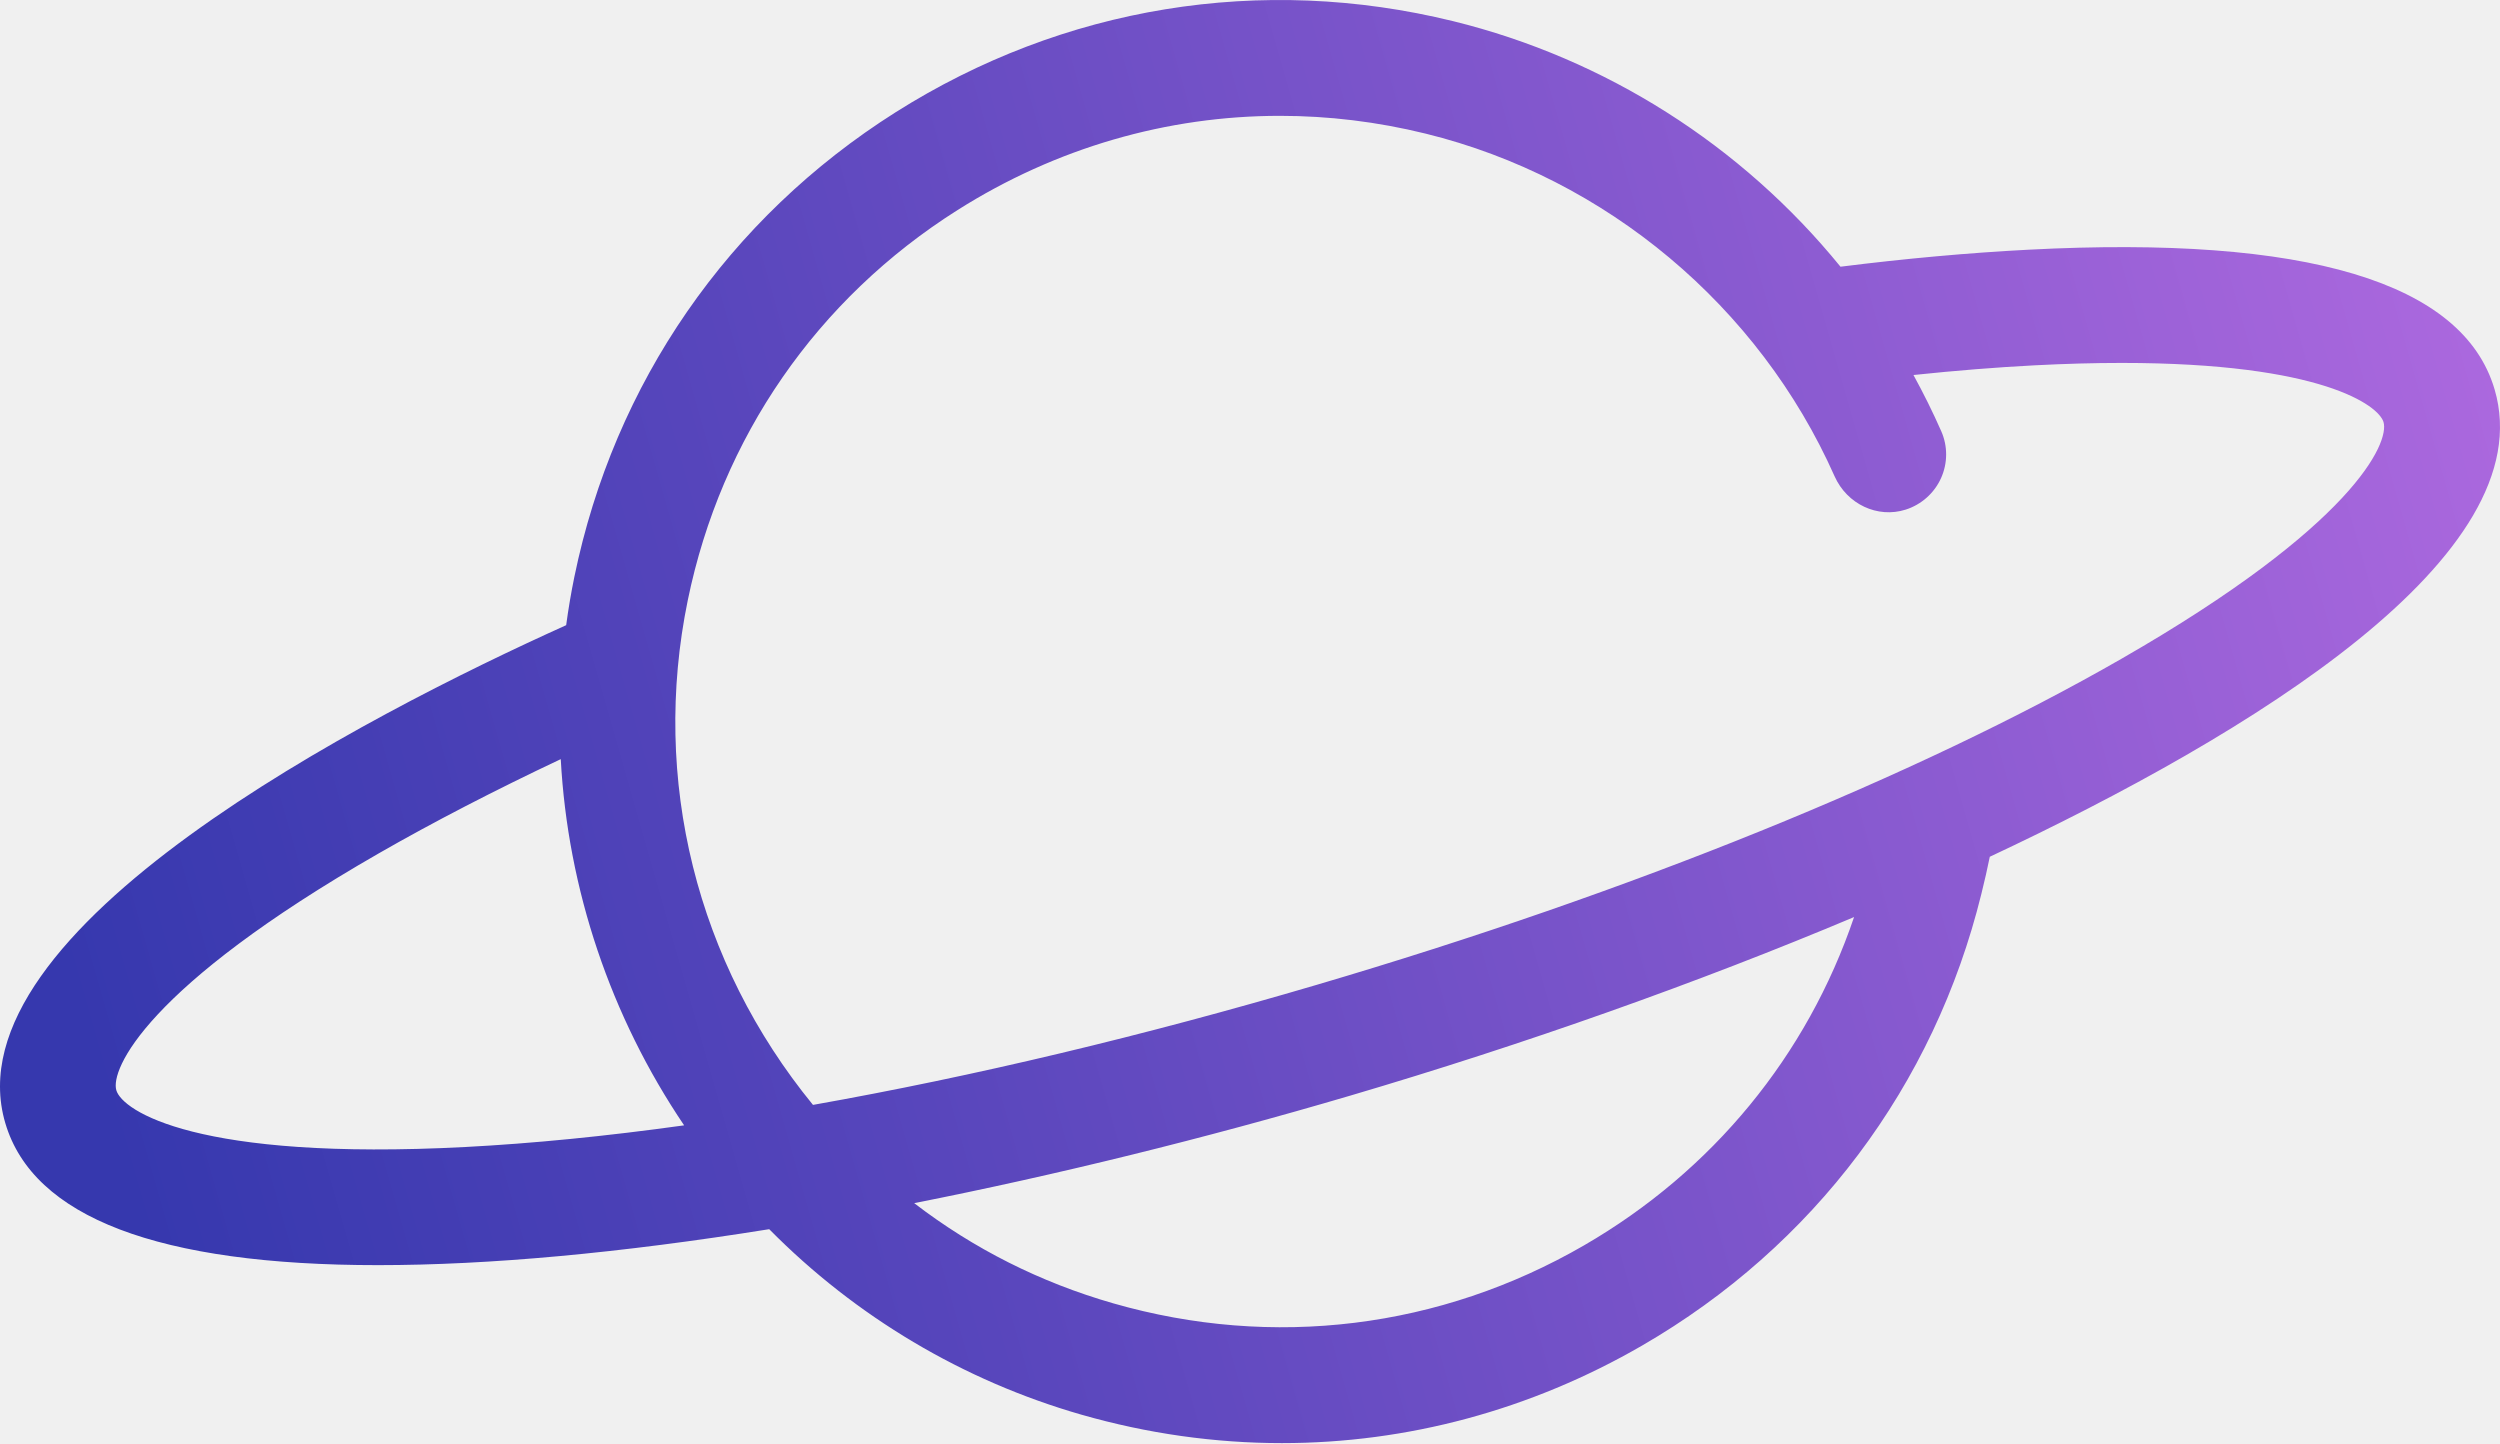
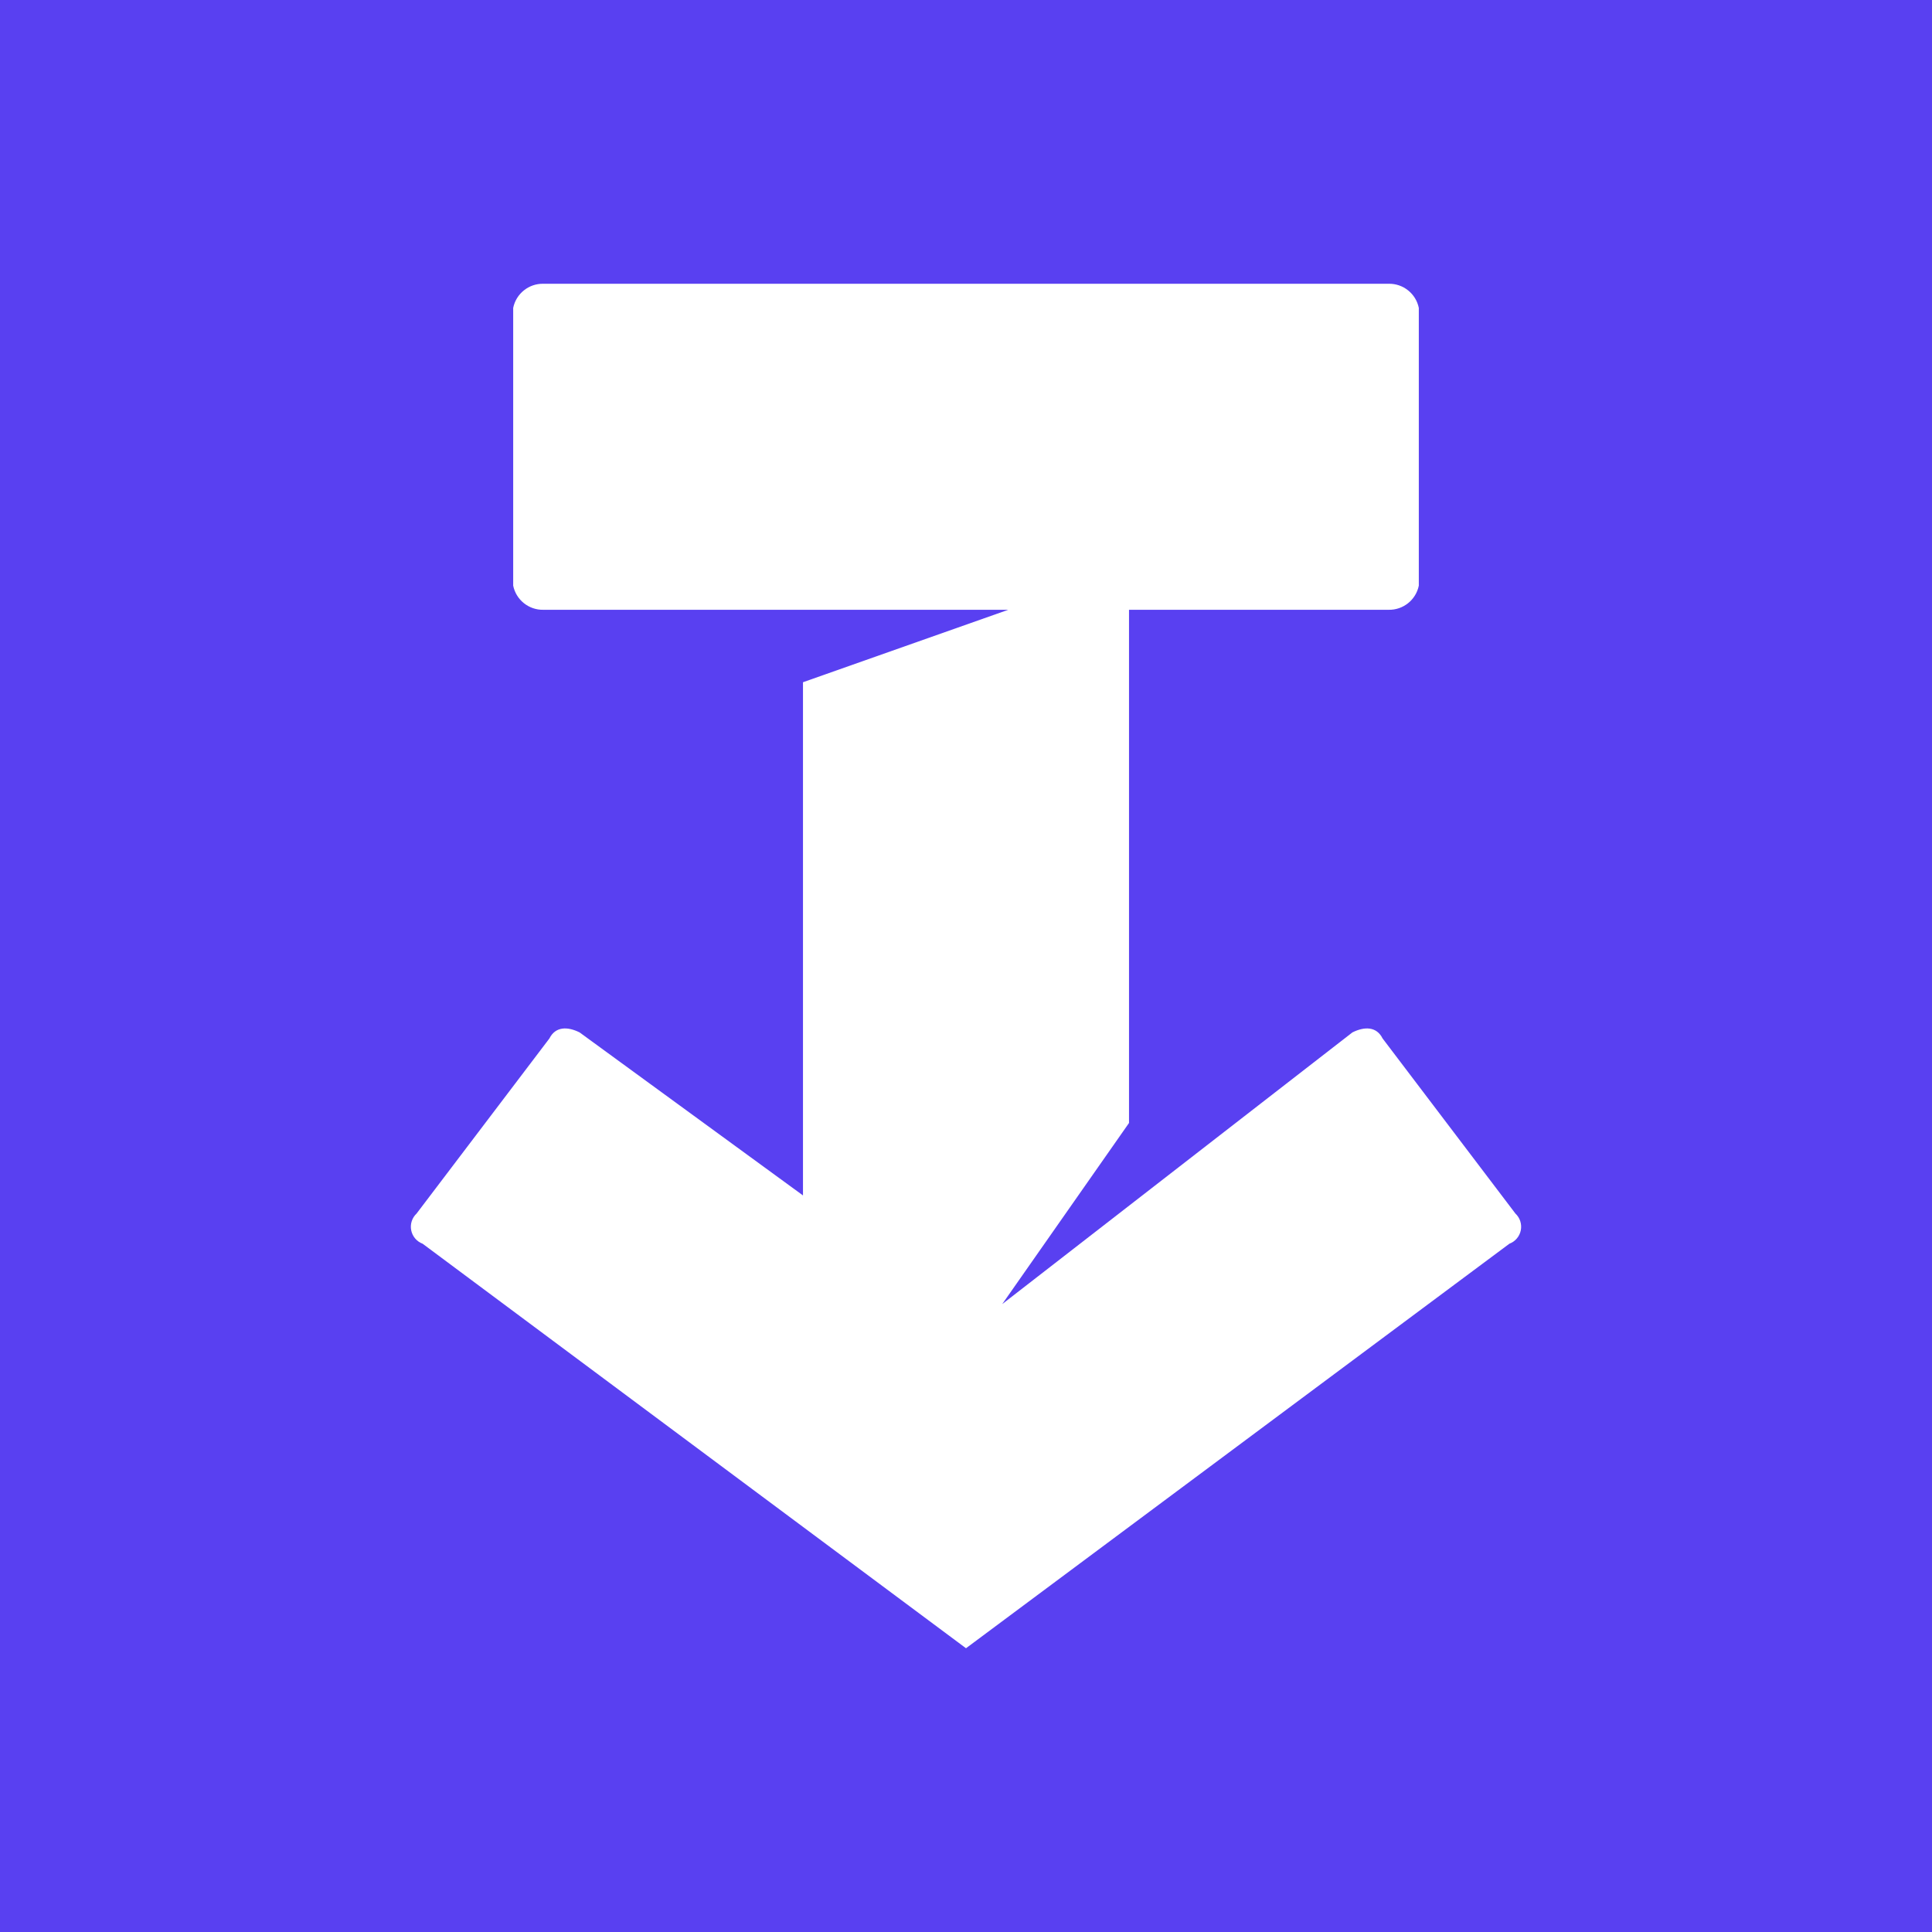
- <svg xmlns="http://www.w3.org/2000/svg" version="1.2" baseProfile="tiny" id="Layer_1" x="0px" y="0px" viewBox="0 0 1731.47 999.48" overflow="visible" xml:space="preserve">
-   <linearGradient id="SVGID_1_" gradientUnits="userSpaceOnUse" x1="61.51" y1="734.809" x2="1726.787" y2="260.65">
-     <stop offset="9.701765e-04" style="stop-color:#3638AE" />
-     <stop offset="0.317" style="stop-color:#5846BC" />
-     <stop offset="1" style="stop-color:#AB68DE" />
-   </linearGradient>
-   <path fill="url(#SVGID_1_)" d="M887.84,999.48c-46.39,0-93.09-6.54-139.06-19.75c-81.69-23.49-156.16-67.79-216.03-128.41  c-102.99,16.52-194.08,24.9-270.88,24.9c-152.09,0-238.96-33.11-258.21-98.41C-35.8,643.94,253.97,495.33,392.12,432.99  c1.52-11.25,3.41-22.42,5.65-33.34c27.59-134.34,106.65-248.68,222.62-321.96c116.07-73.34,253.2-95.71,386.13-63.01  c105.45,25.95,199.7,85.9,268.18,170.04c44.93-5.65,88.77-9.62,130.24-11.78c192.27-10.07,300.89,22.47,322.77,96.69l0,0  c34.01,115.4-168.98,238.94-349.61,323.76c-1.64,8.29-3.57,16.51-5.83,25.71c-32.71,132.93-116.15,244.03-234.97,312.82  C1059.97,976.67,974.47,999.48,887.84,999.48z M633.16,833.29c41.16,31.6,87.35,54.87,137.81,69.37  c110.65,31.81,226.48,17.55,326.15-40.15c89.06-51.57,154.46-131.44,186.99-227.37c-108.03,45.49-227.83,87.98-349.11,123.73  C834.92,788.37,731.43,813.87,633.16,833.29z M388.37,525.77c-45.58,21.51-88.72,43.83-126.08,65.28  C100.86,683.71,76.38,740.91,80.57,755.12c4.19,14.23,55.78,49.02,241.66,39.28l0,0c46.66-2.44,97.52-7.47,151.58-15  C422.87,703.95,393.25,615.96,388.37,525.77z M41.94,765.85c0.06,0.21,0.12,0.41,0.18,0.62c0.08,0.28,0.17,0.56,0.25,0.83  c-0.09-0.28-0.17-0.56-0.25-0.84C42.06,766.26,42,766.06,41.94,765.85z M41.93,765.82c0,0.01,0,0.01,0.01,0.02  C41.94,765.84,41.93,765.83,41.93,765.82z M886.5,80.23c-78.23,0-155.08,22.13-223.27,65.23  c-97.36,61.52-163.73,157.51-186.89,270.29c-25.49,124.14,6.1,250.87,86.72,349.49c111.32-19.75,228.68-47.73,349.27-83.27  c217.07-63.98,414.79-144.1,556.74-225.58c161.44-92.67,185.91-149.86,181.72-164.08c-3.36-11.39-42.47-40.95-181.29-40.95  c-18.91,0-39.23,0.56-60.37,1.66c-26.49,1.38-54.61,3.63-83.89,6.71c7.01,12.76,13.45,25.78,19.26,38.96  c4.55,10.33,4.49,22.16-0.17,32.48c-4.68,10.38-13.6,18.32-24.46,21.78c-19.48,6.2-40.66-3.74-49.28-23.13  c-52.35-117.82-158.22-206.52-283.21-237.27C953.87,84.3,920.06,80.23,886.5,80.23z" />
+ <svg xmlns="http://www.w3.org/2000/svg" xmlns:xlink="http://www.w3.org/1999/xlink" viewBox="0 0 32 32">
+   <defs>
+     <style>.a{fill:none;}.b{clip-path:url(#a);}.c{fill:url(#b);}.d{fill:url(#c);}.e{fill:url(#d);}.f{fill:#5940f1;}.g{fill:#fff;}</style>
+     <clipPath id="a">
+       <rect class="a" x="-1" y="-35" width="32" height="32" />
+     </clipPath>
+     <linearGradient id="b" x1="-9.27" y1="-37.97" x2="14.41" y2="-5.2" gradientUnits="userSpaceOnUse">
+       <stop offset="0" stop-color="#24b3f0" />
+       <stop offset="1" stop-color="#b62edb" />
+     </linearGradient>
+     <linearGradient id="c" x1="-7.75" y1="-39.07" x2="15.93" y2="-6.3" xlink:href="#b" />
+     <linearGradient id="d" x1="-8.51" y1="-38.52" x2="15.17" y2="-5.75" xlink:href="#b" />
+   </defs>
+   <g class="b">
+     <polygon class="c" points="15 5.7 34.3 -4.3 34 -5 15 4.8 -4 -5 -4.3 -4.3 15 5.7 15 5.8 15 5.7 15 5.8 15 5.7" />
+     <polygon class="d" points="15 1.6 15 1.6 15 1.6 15 1.6 34.3 -7.5 34 -8.2 15 0.7 -4 -8.2 -4.3 -7.5 15 1.6 15 1.6" />
+     <polygon class="e" points="15 3.7 15 3.7 15 3.7 15 3.7 34.3 -5.9 34 -6.6 15 2.8 -4 -6.6 -4.3 -5.9 15 3.7 15 3.7" />
+   </g>
+   <rect class="f" width="32" height="32" />
+   <rect class="a" width="32" height="32" />
+   <path class="g" d="M25.1,20.1l-2.2-2.9c-.1-.2-.3-.2-.5-.1l-5.8,4.5,2.1-3V10.1H23a.5.5,0,0,0,.5-.4V5.1a.5.5,0,0,0-.5-.4H9a.5.5,0,0,0-.5.4V9.7a.5.5,0,0,0,.5.4h7.7l-3.4,1.2v8.5L9.6,17.1c-.2-.1-.4-.1-.5.1L6.9,20.1a.3.3,0,0,0,.1.5l9,6.7h0l9-6.7A.3.3,0,0,0,25.1,20.1Z" />
</svg>
